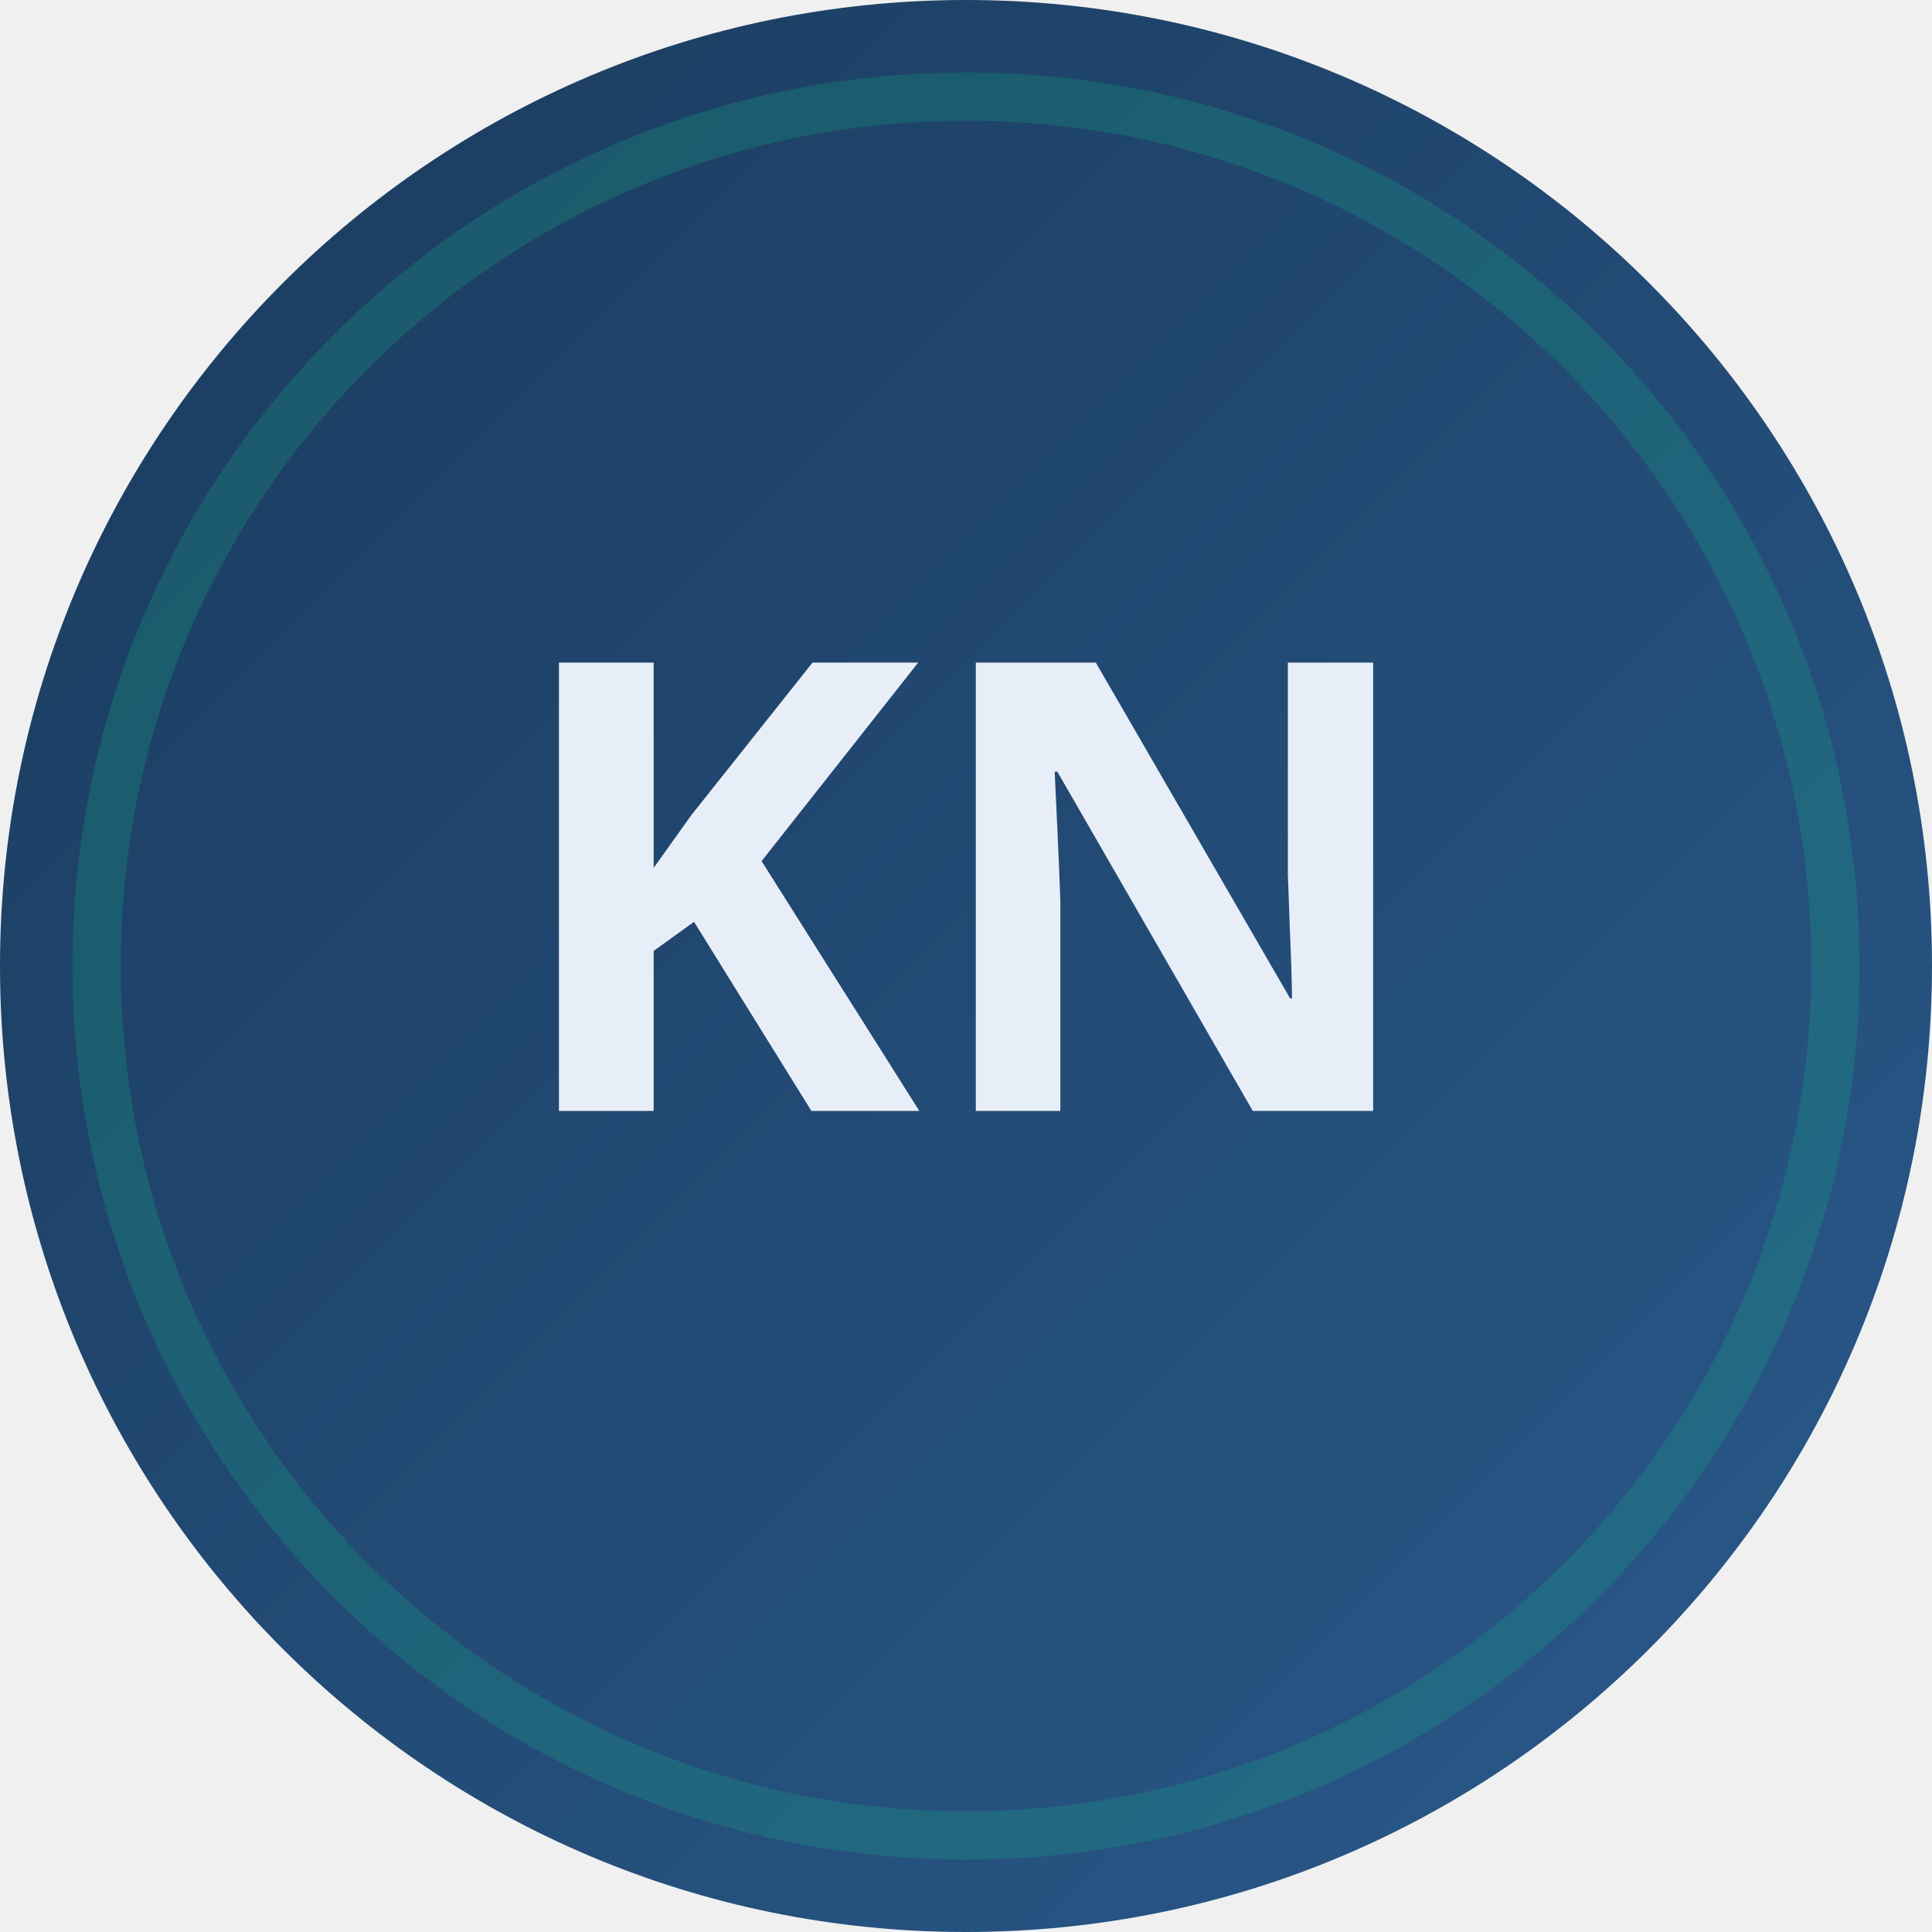
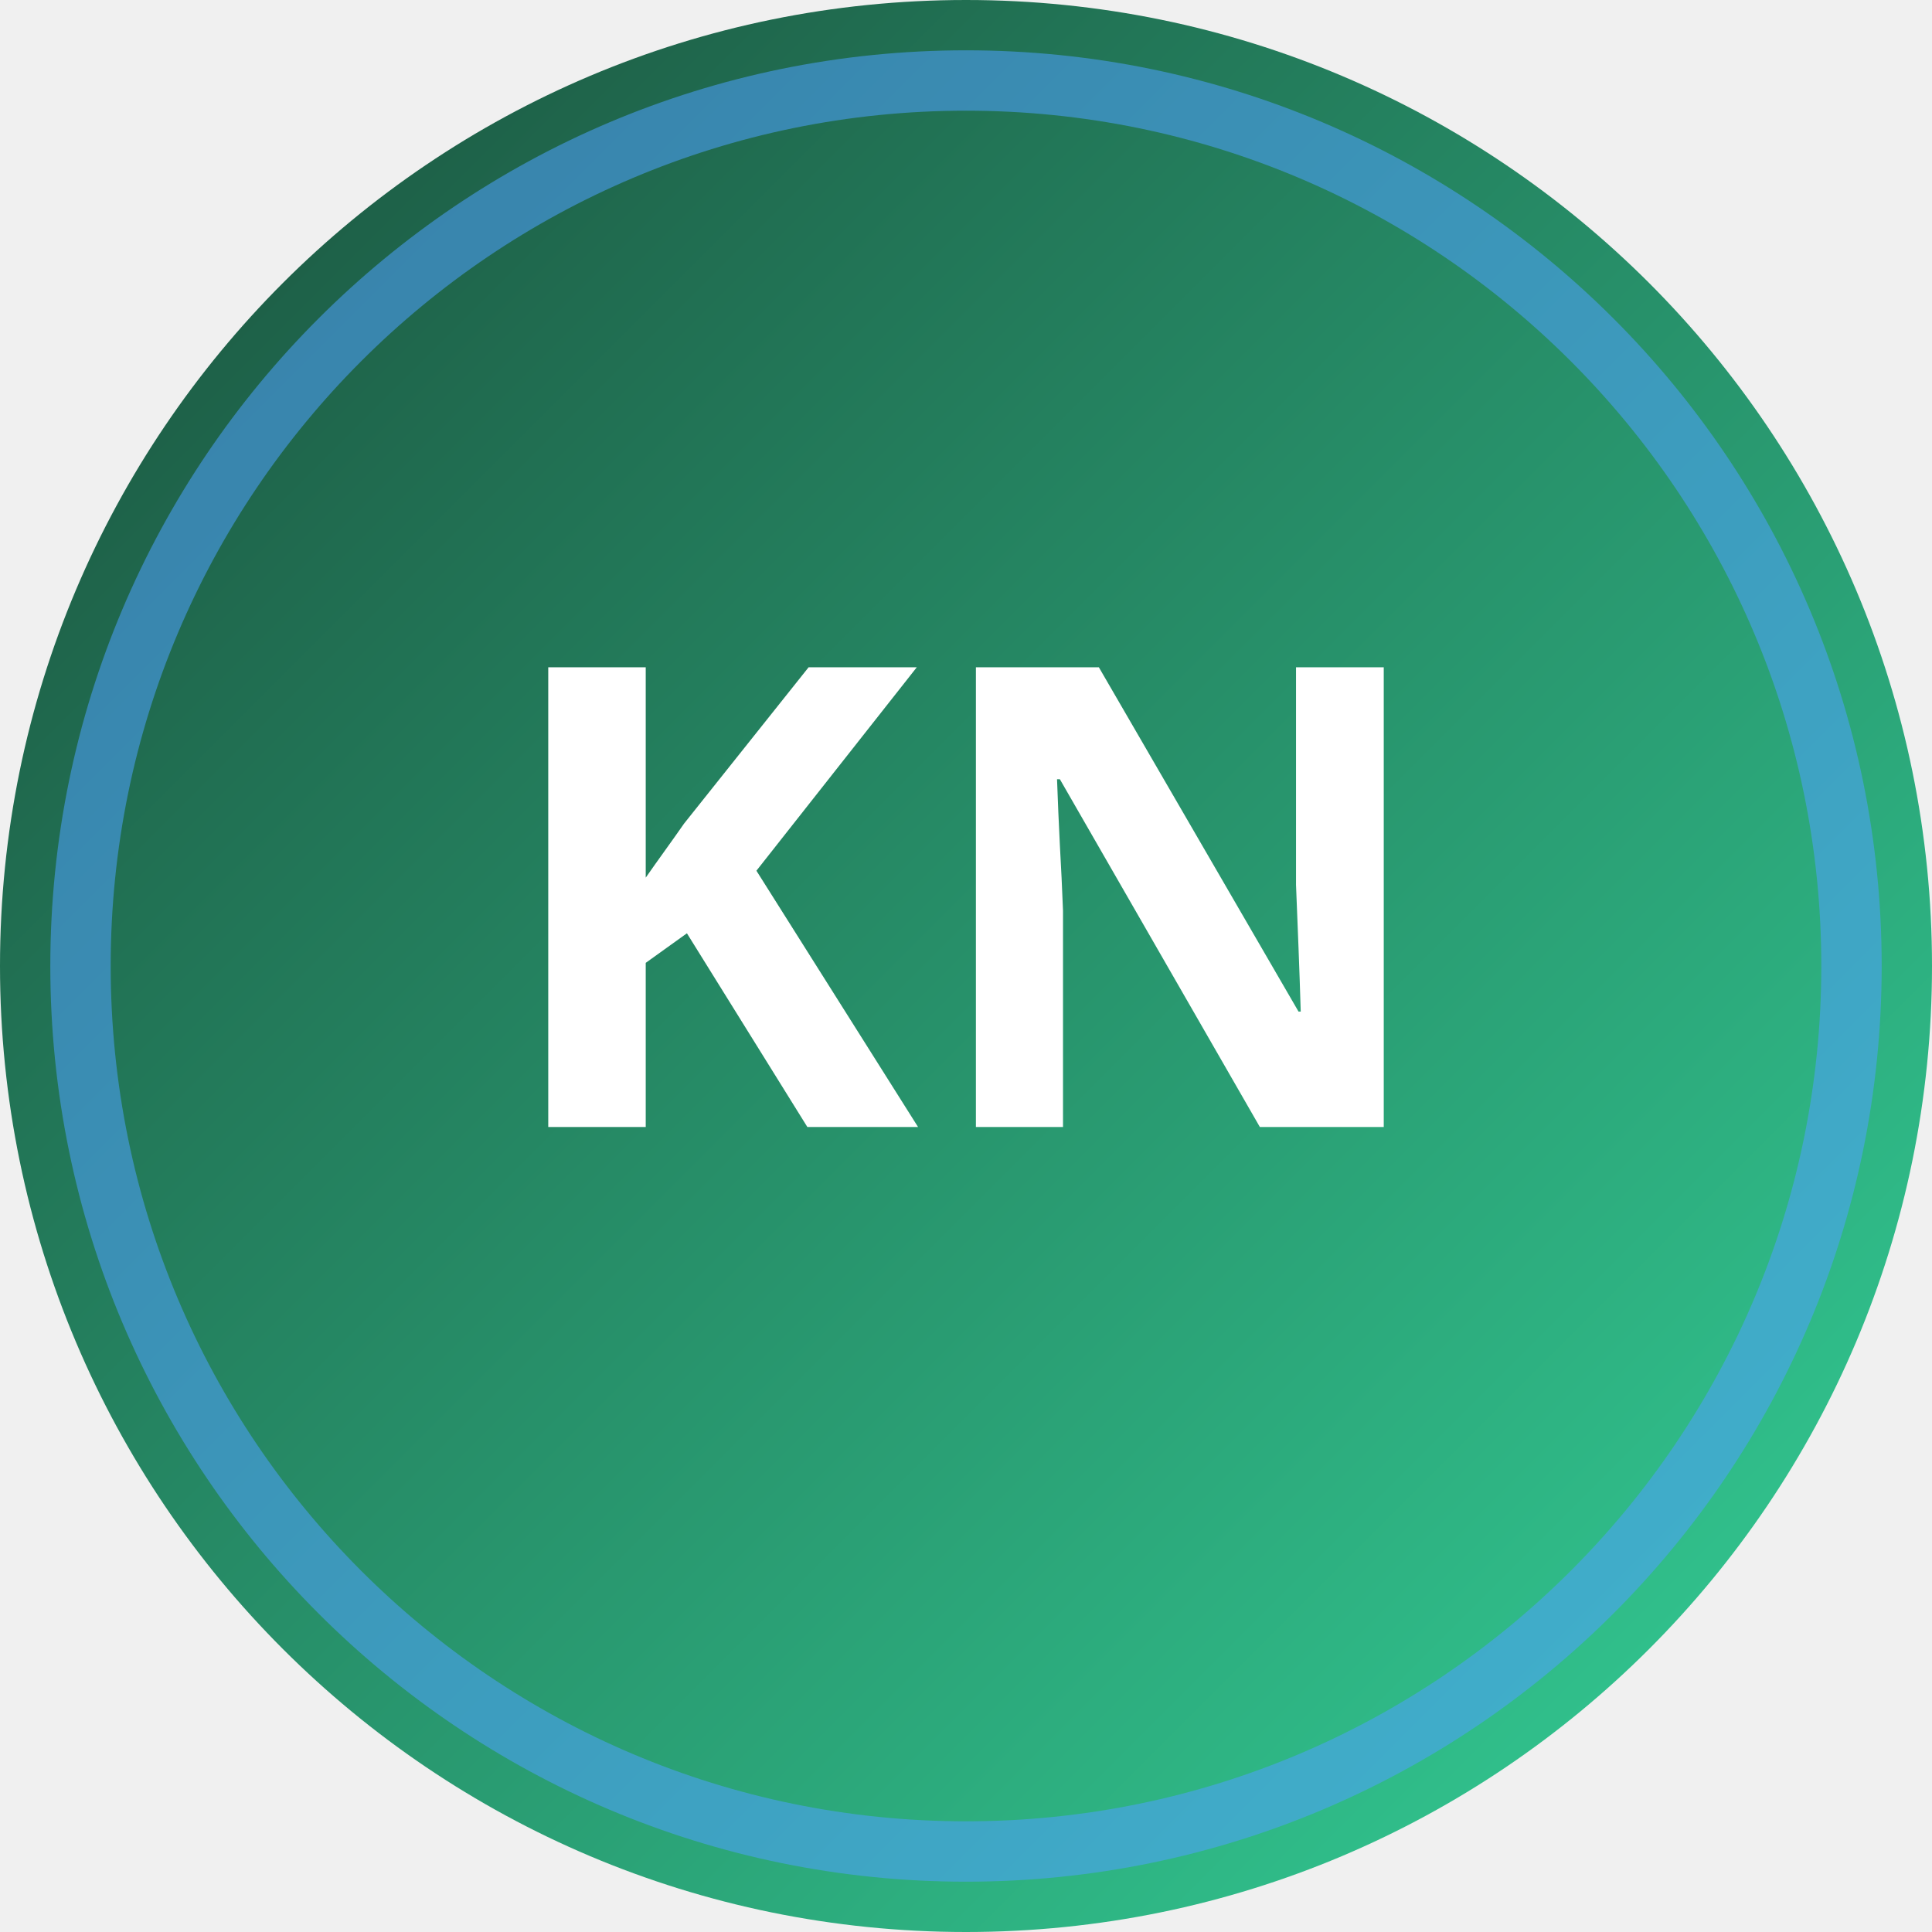
- <svg xmlns="http://www.w3.org/2000/svg" viewBox="0 0 80 80" role="img" aria-label="Keigo Nishimoto">
+ <svg xmlns="http://www.w3.org/2000/svg" viewBox="0 0 96 96" role="img" aria-label="Keigo Nishimoto">
  <defs>
-     <linearGradient id="bg" x1="0" y1="0" x2="1" y2="1">
-       <stop offset="0%" stop-color="#1a3a5c" />
-       <stop offset="100%" stop-color="#2a5a8c" />
+     <linearGradient id="g15af870c" x1="0" y1="0" x2="1" y2="1">
+       <stop offset="0%" stop-color="#1a4d3a" />
+       <stop offset="100%" stop-color="#34d399" />
    </linearGradient>
  </defs>
-   <circle cx="40" cy="40" r="40" fill="url(#bg)" />
-   <circle cx="40" cy="40" r="36" fill="none" stroke="#15af87" stroke-opacity="0.25" stroke-width="2" />
-   <text x="40" y="46" text-anchor="middle" font-family="Segoe UI, PingFang TC, sans-serif" font-size="26" font-weight="700" fill="#e8eef8">KN</text>
+   <circle cx="48" cy="48" r="48" fill="url(#g15af870c)" />
+   <circle cx="48" cy="48" r="44" fill="none" stroke="#4ea1ff" stroke-opacity="0.55" stroke-width="3" />
+   <text x="48" y="56" text-anchor="middle" font-family="Segoe UI, PingFang TC, Noto Sans, sans-serif" font-size="32" font-weight="800" fill="#ffffff">KN</text>
</svg>
